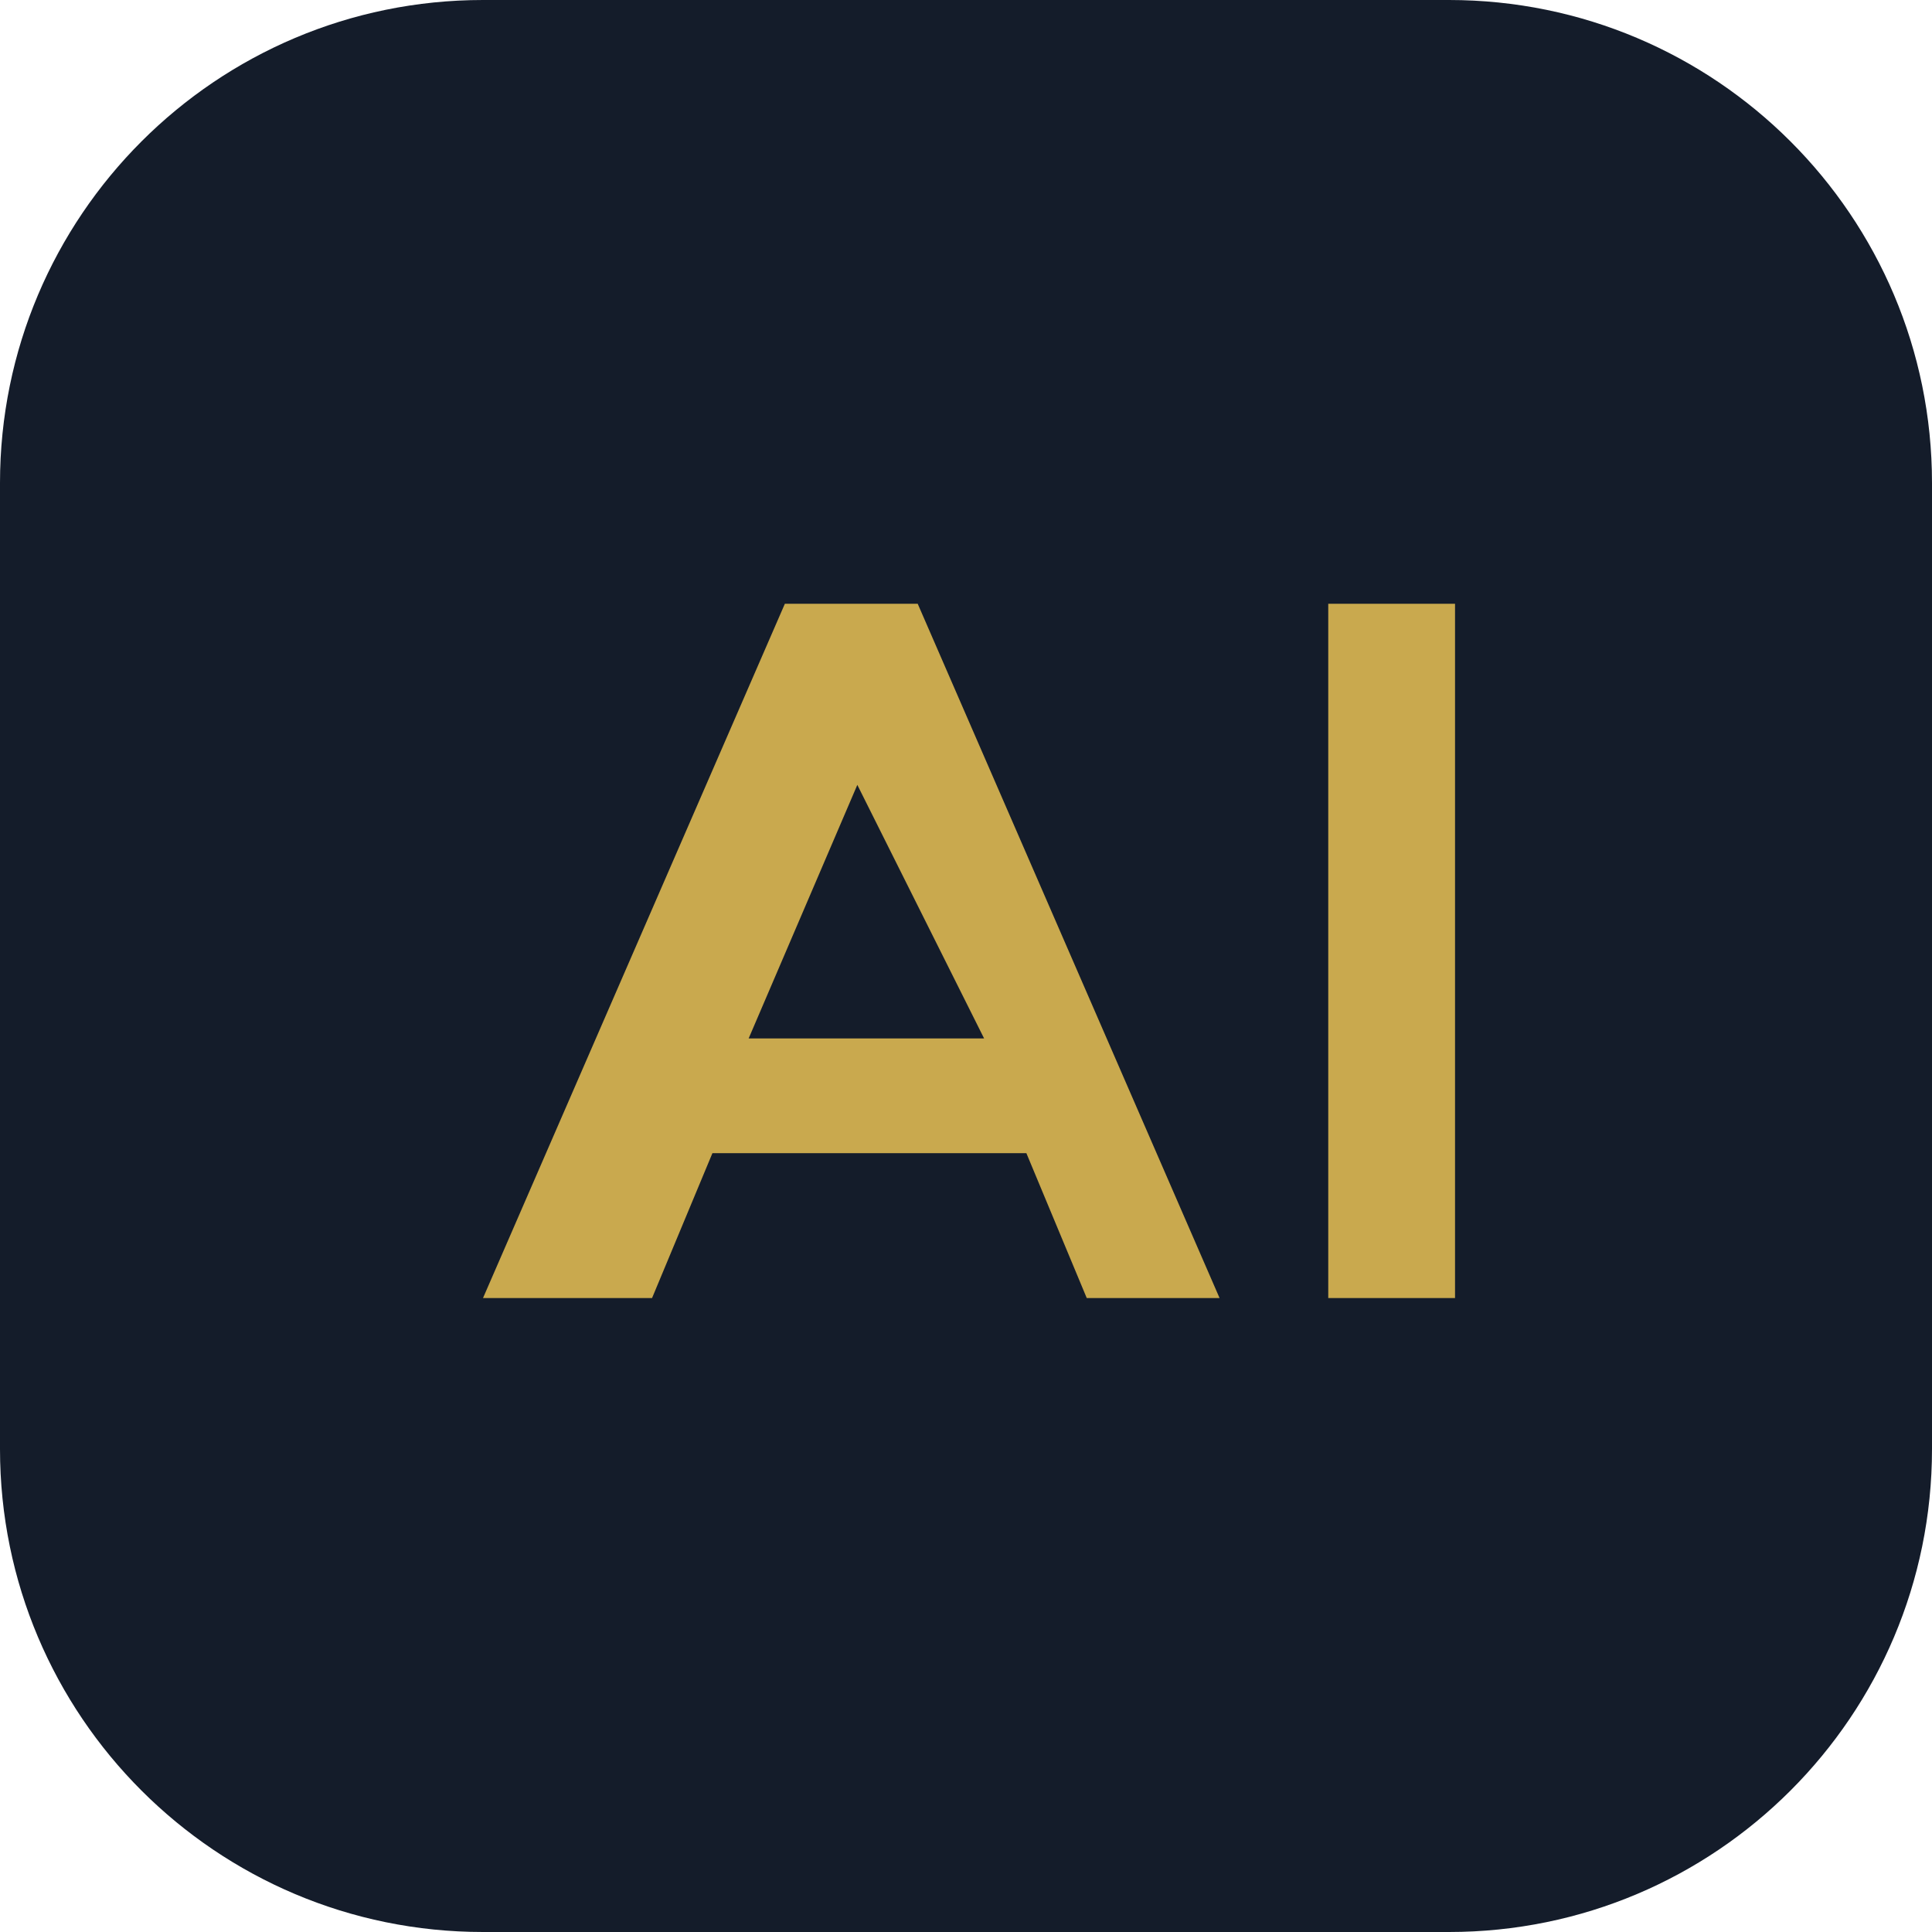
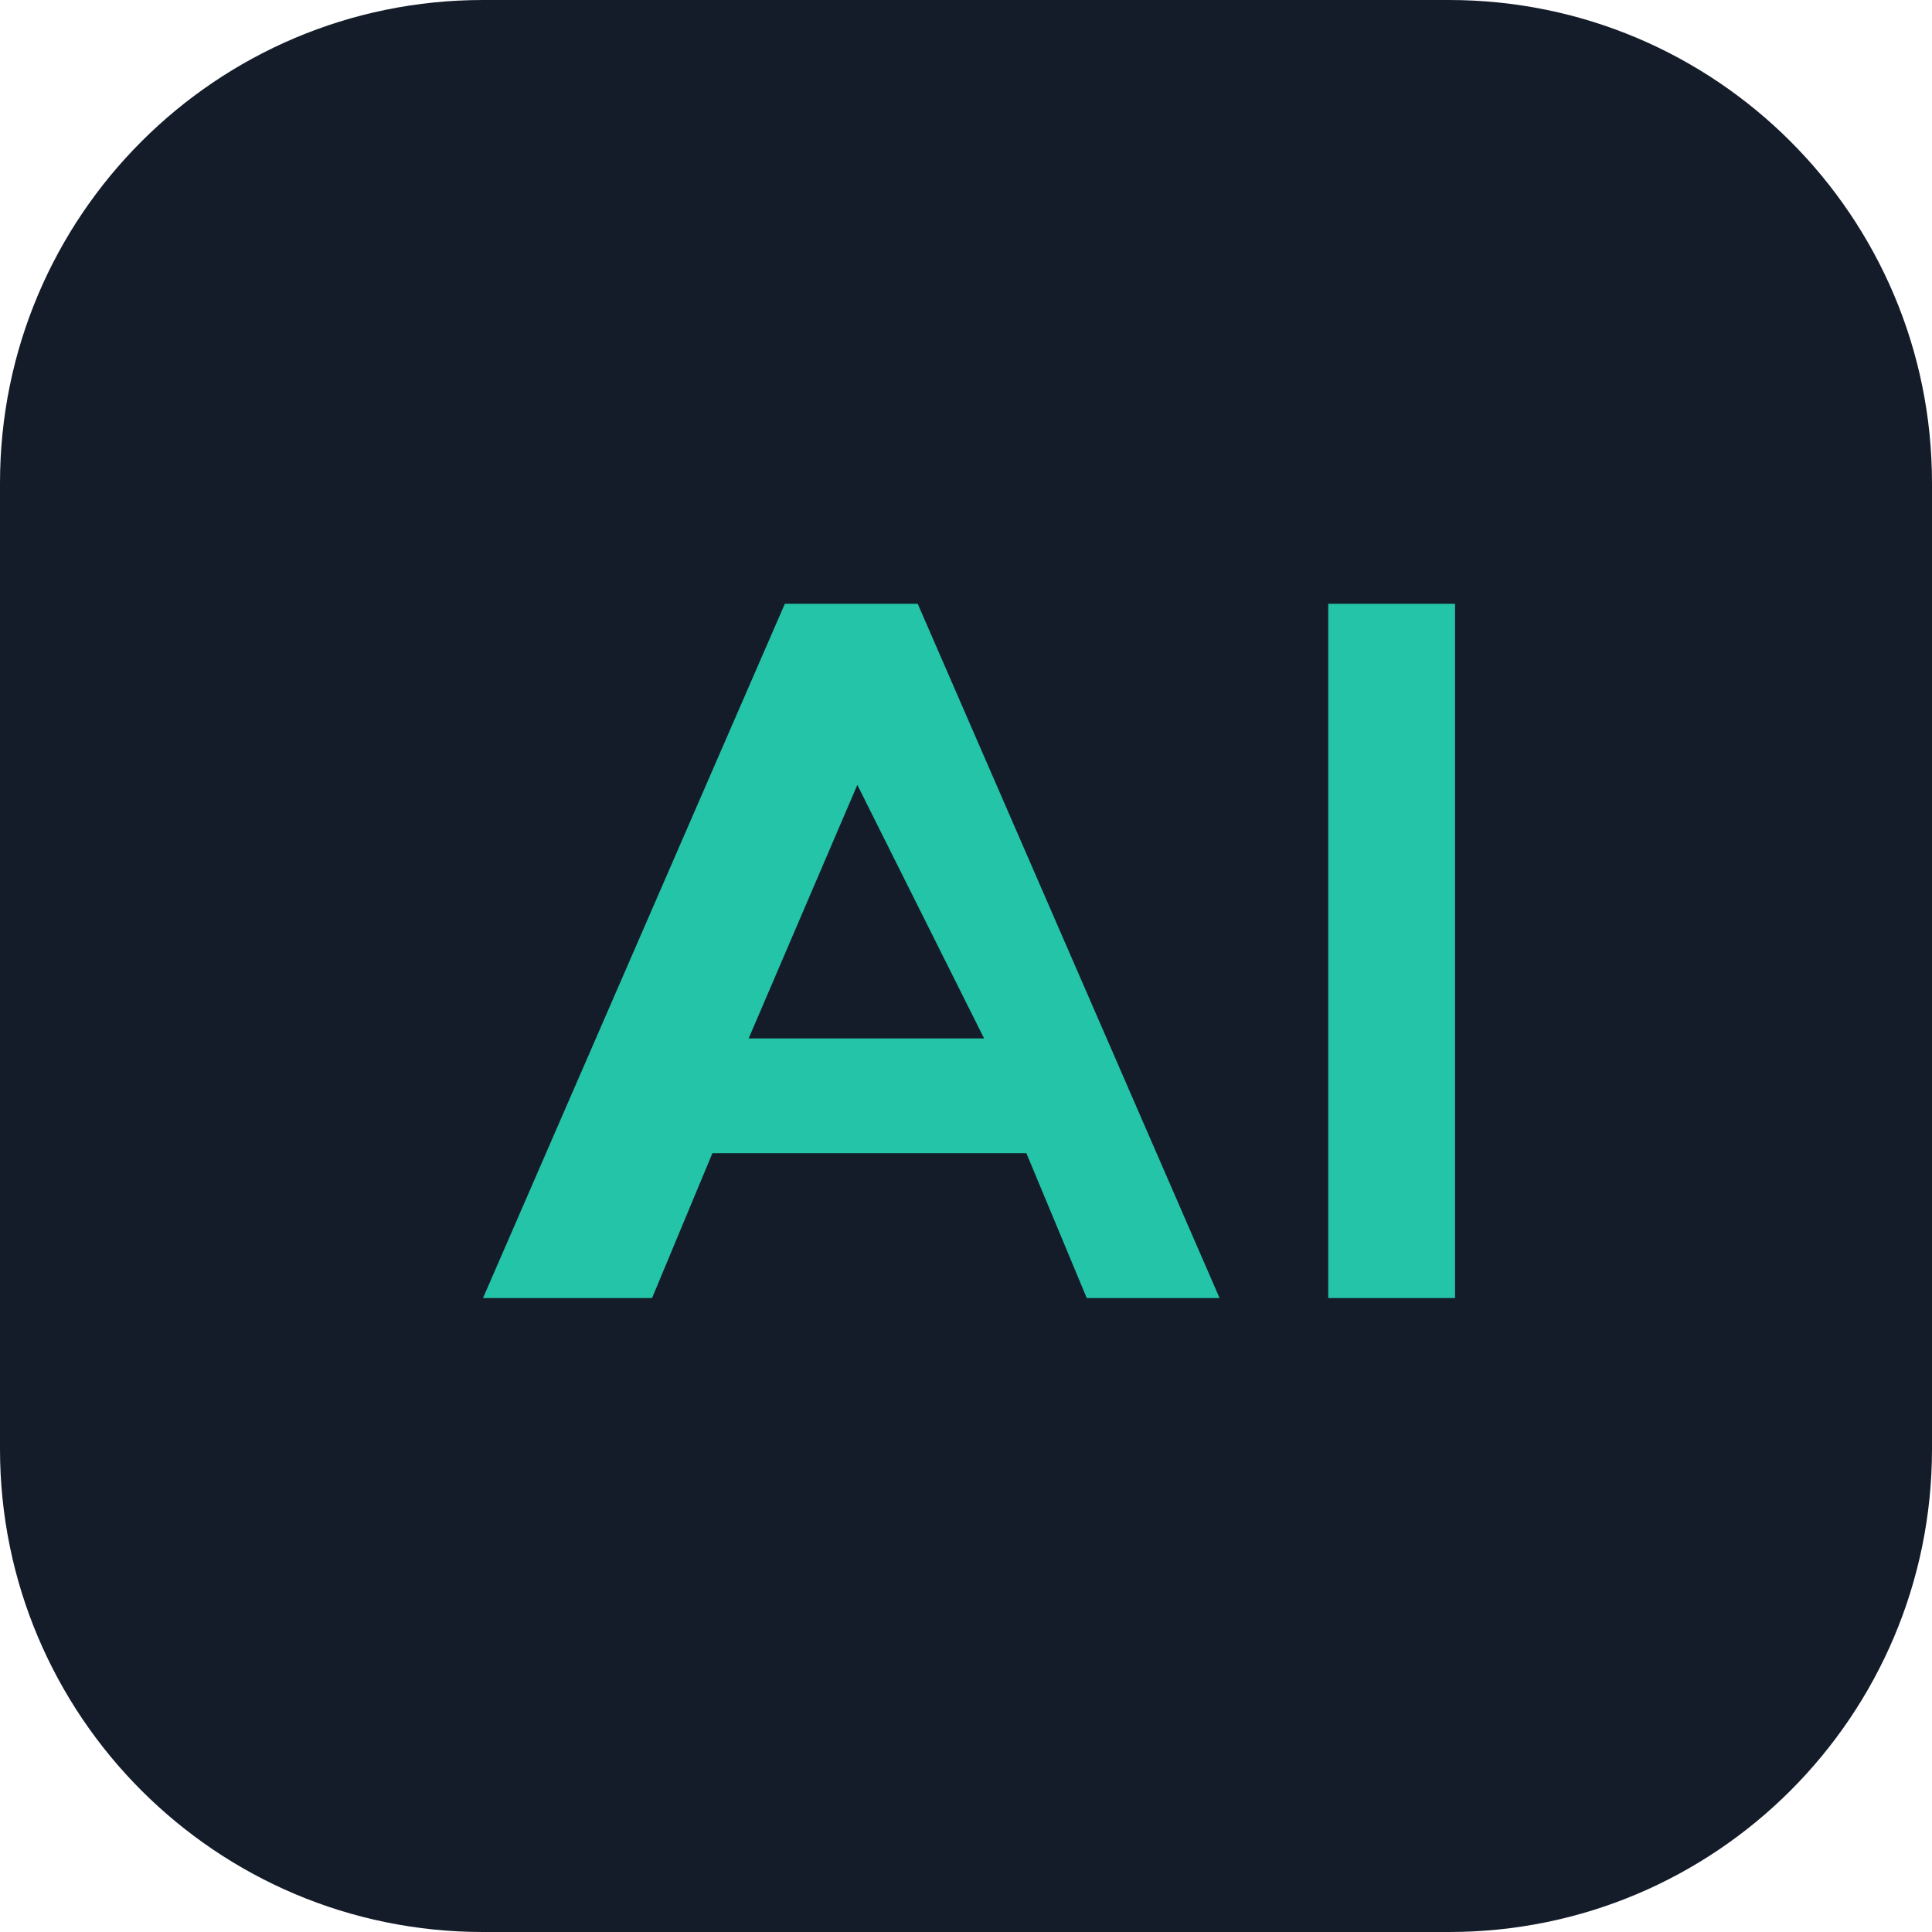
<svg xmlns="http://www.w3.org/2000/svg" viewBox="0 0 32 32" fill="none">
  <rect width="32" height="32" rx="8" fill="#141C2A" />
-   <path d="M8 21.5L13 10h2.2l5 11.5H18l-1-2.4h-5.2L10.8 21.5H8zm4.2-4.3h4.1L14.2 13l-1.8 4.2zM22 10h2.1v11.5H22V10z" fill="#C9A94E" />
+   <path d="M8 21.5L13 10h2.2l5 11.5H18l-1-2.4h-5.2L10.8 21.5H8zm4.2-4.3h4.1L14.2 13l-1.8 4.2zM22 10h2.1v11.5H22V10z" fill="#24C4A8" />
</svg>
